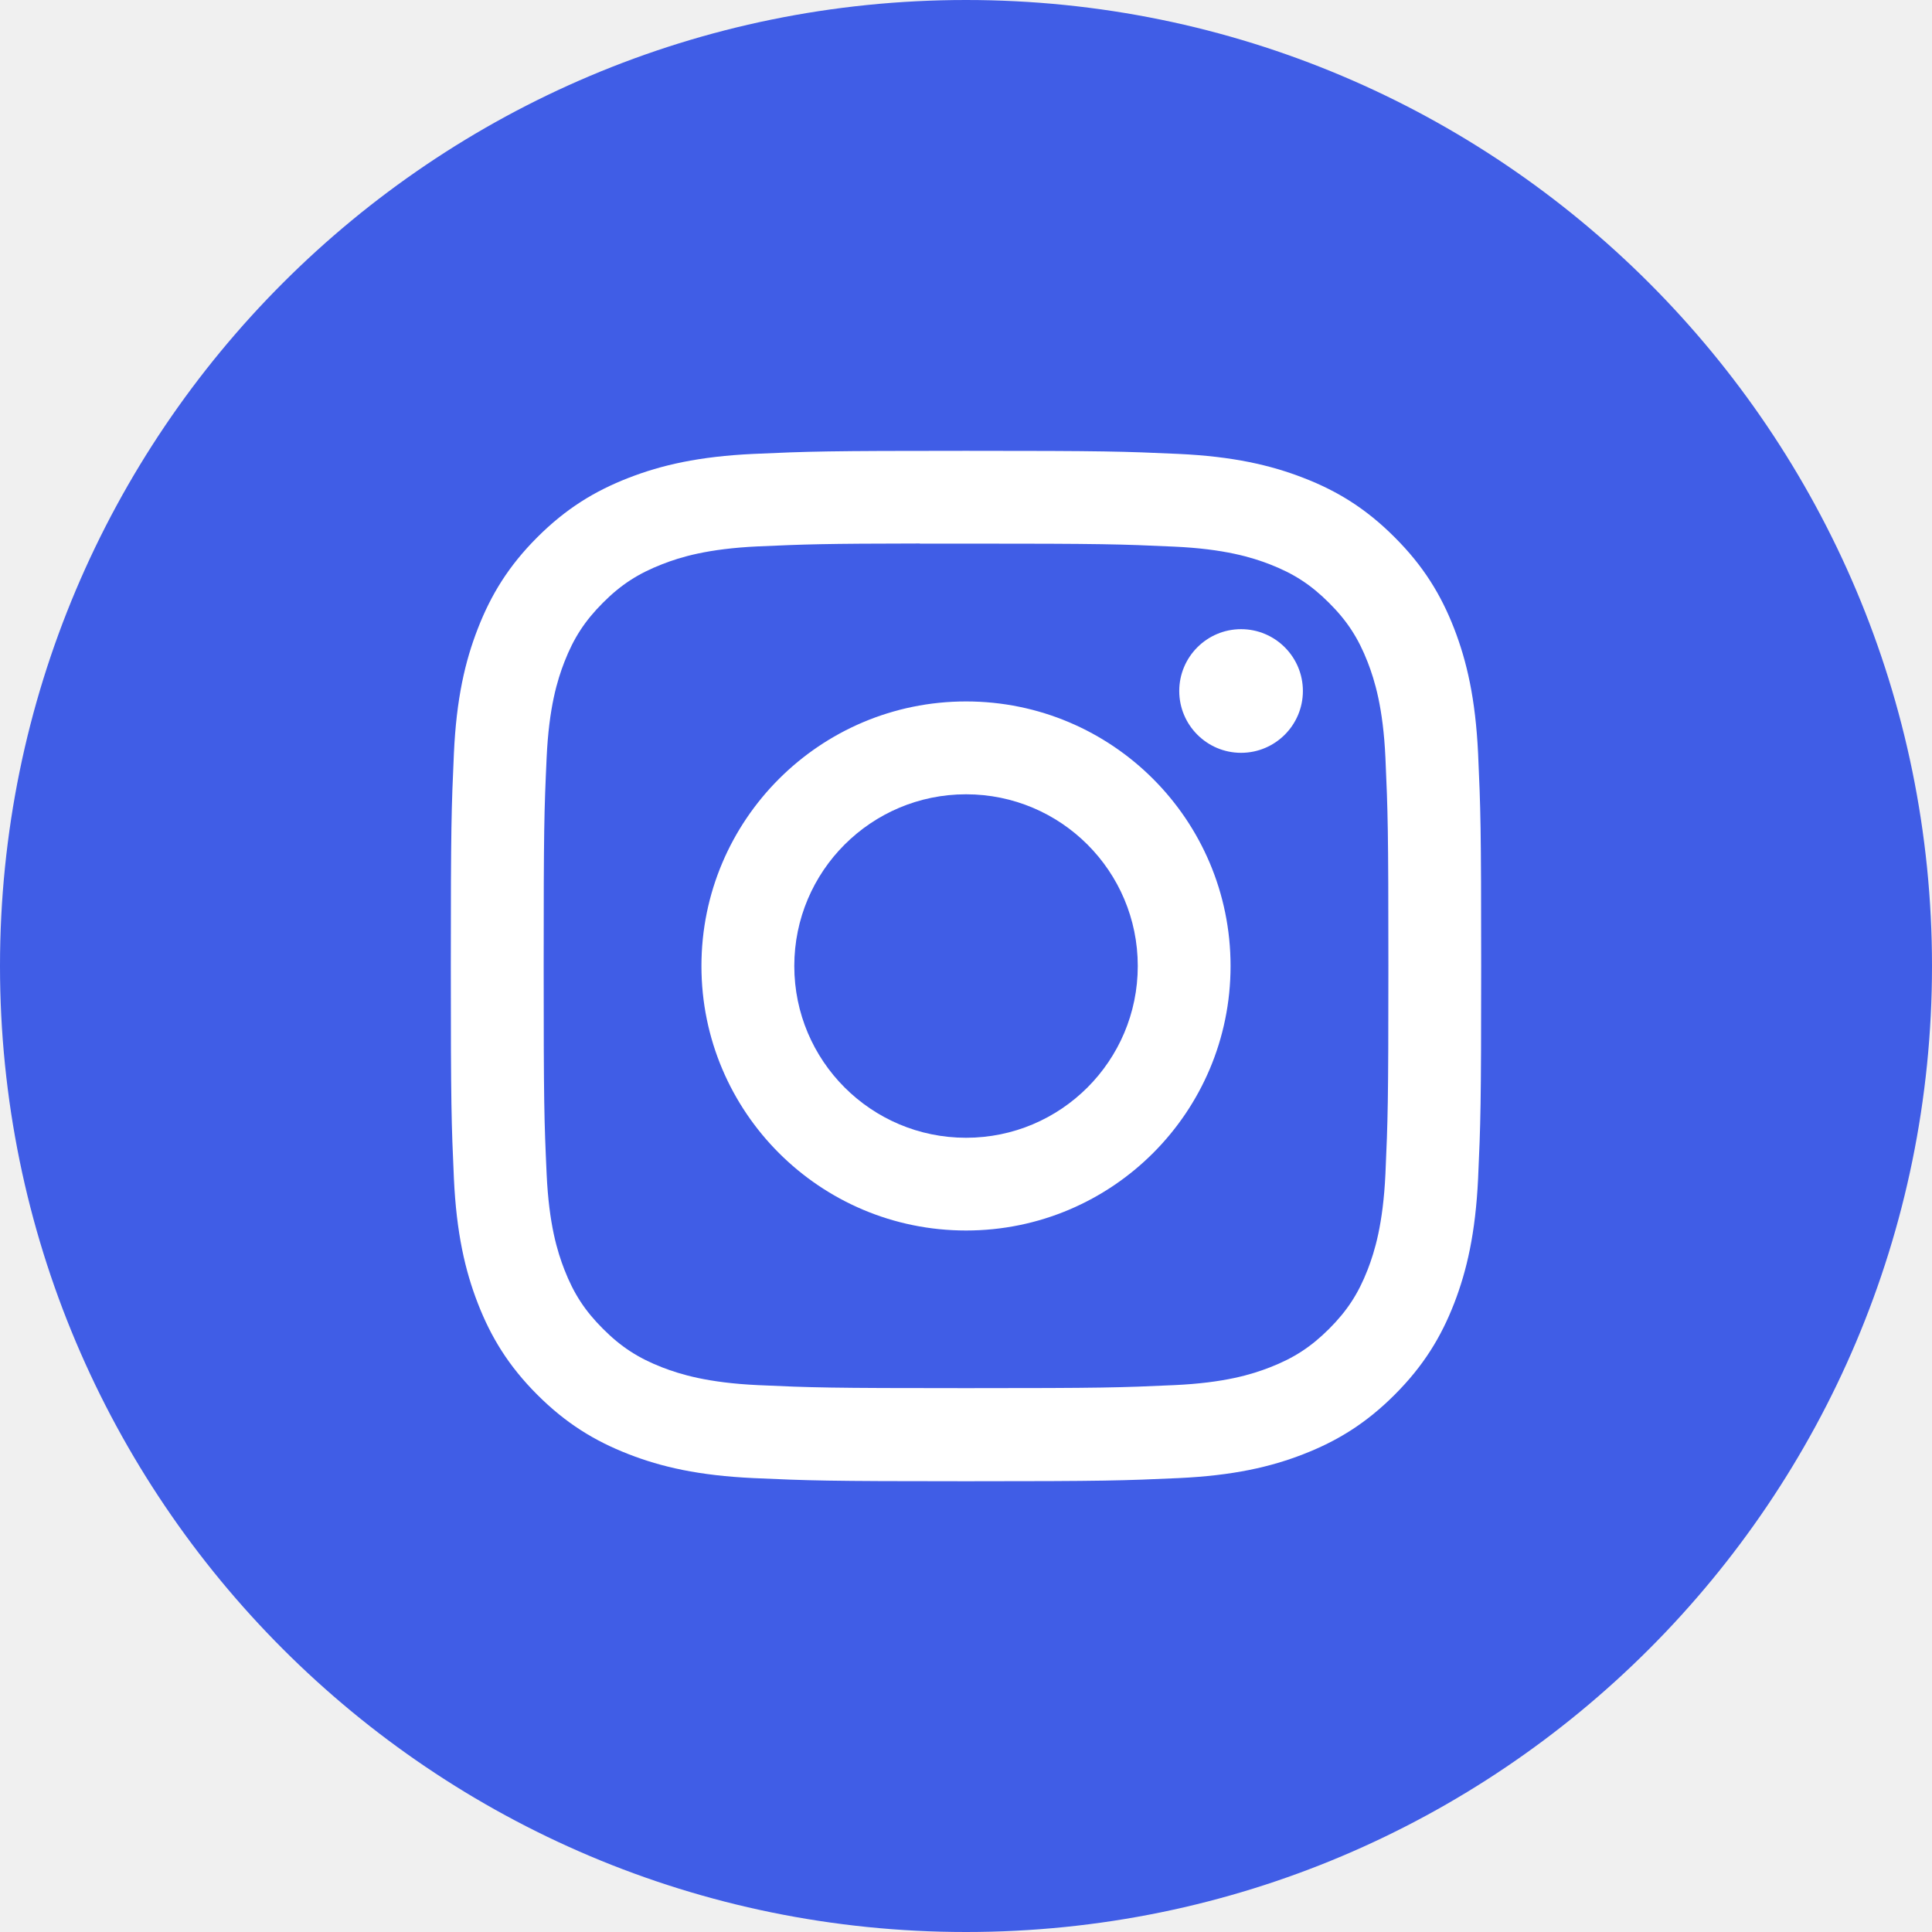
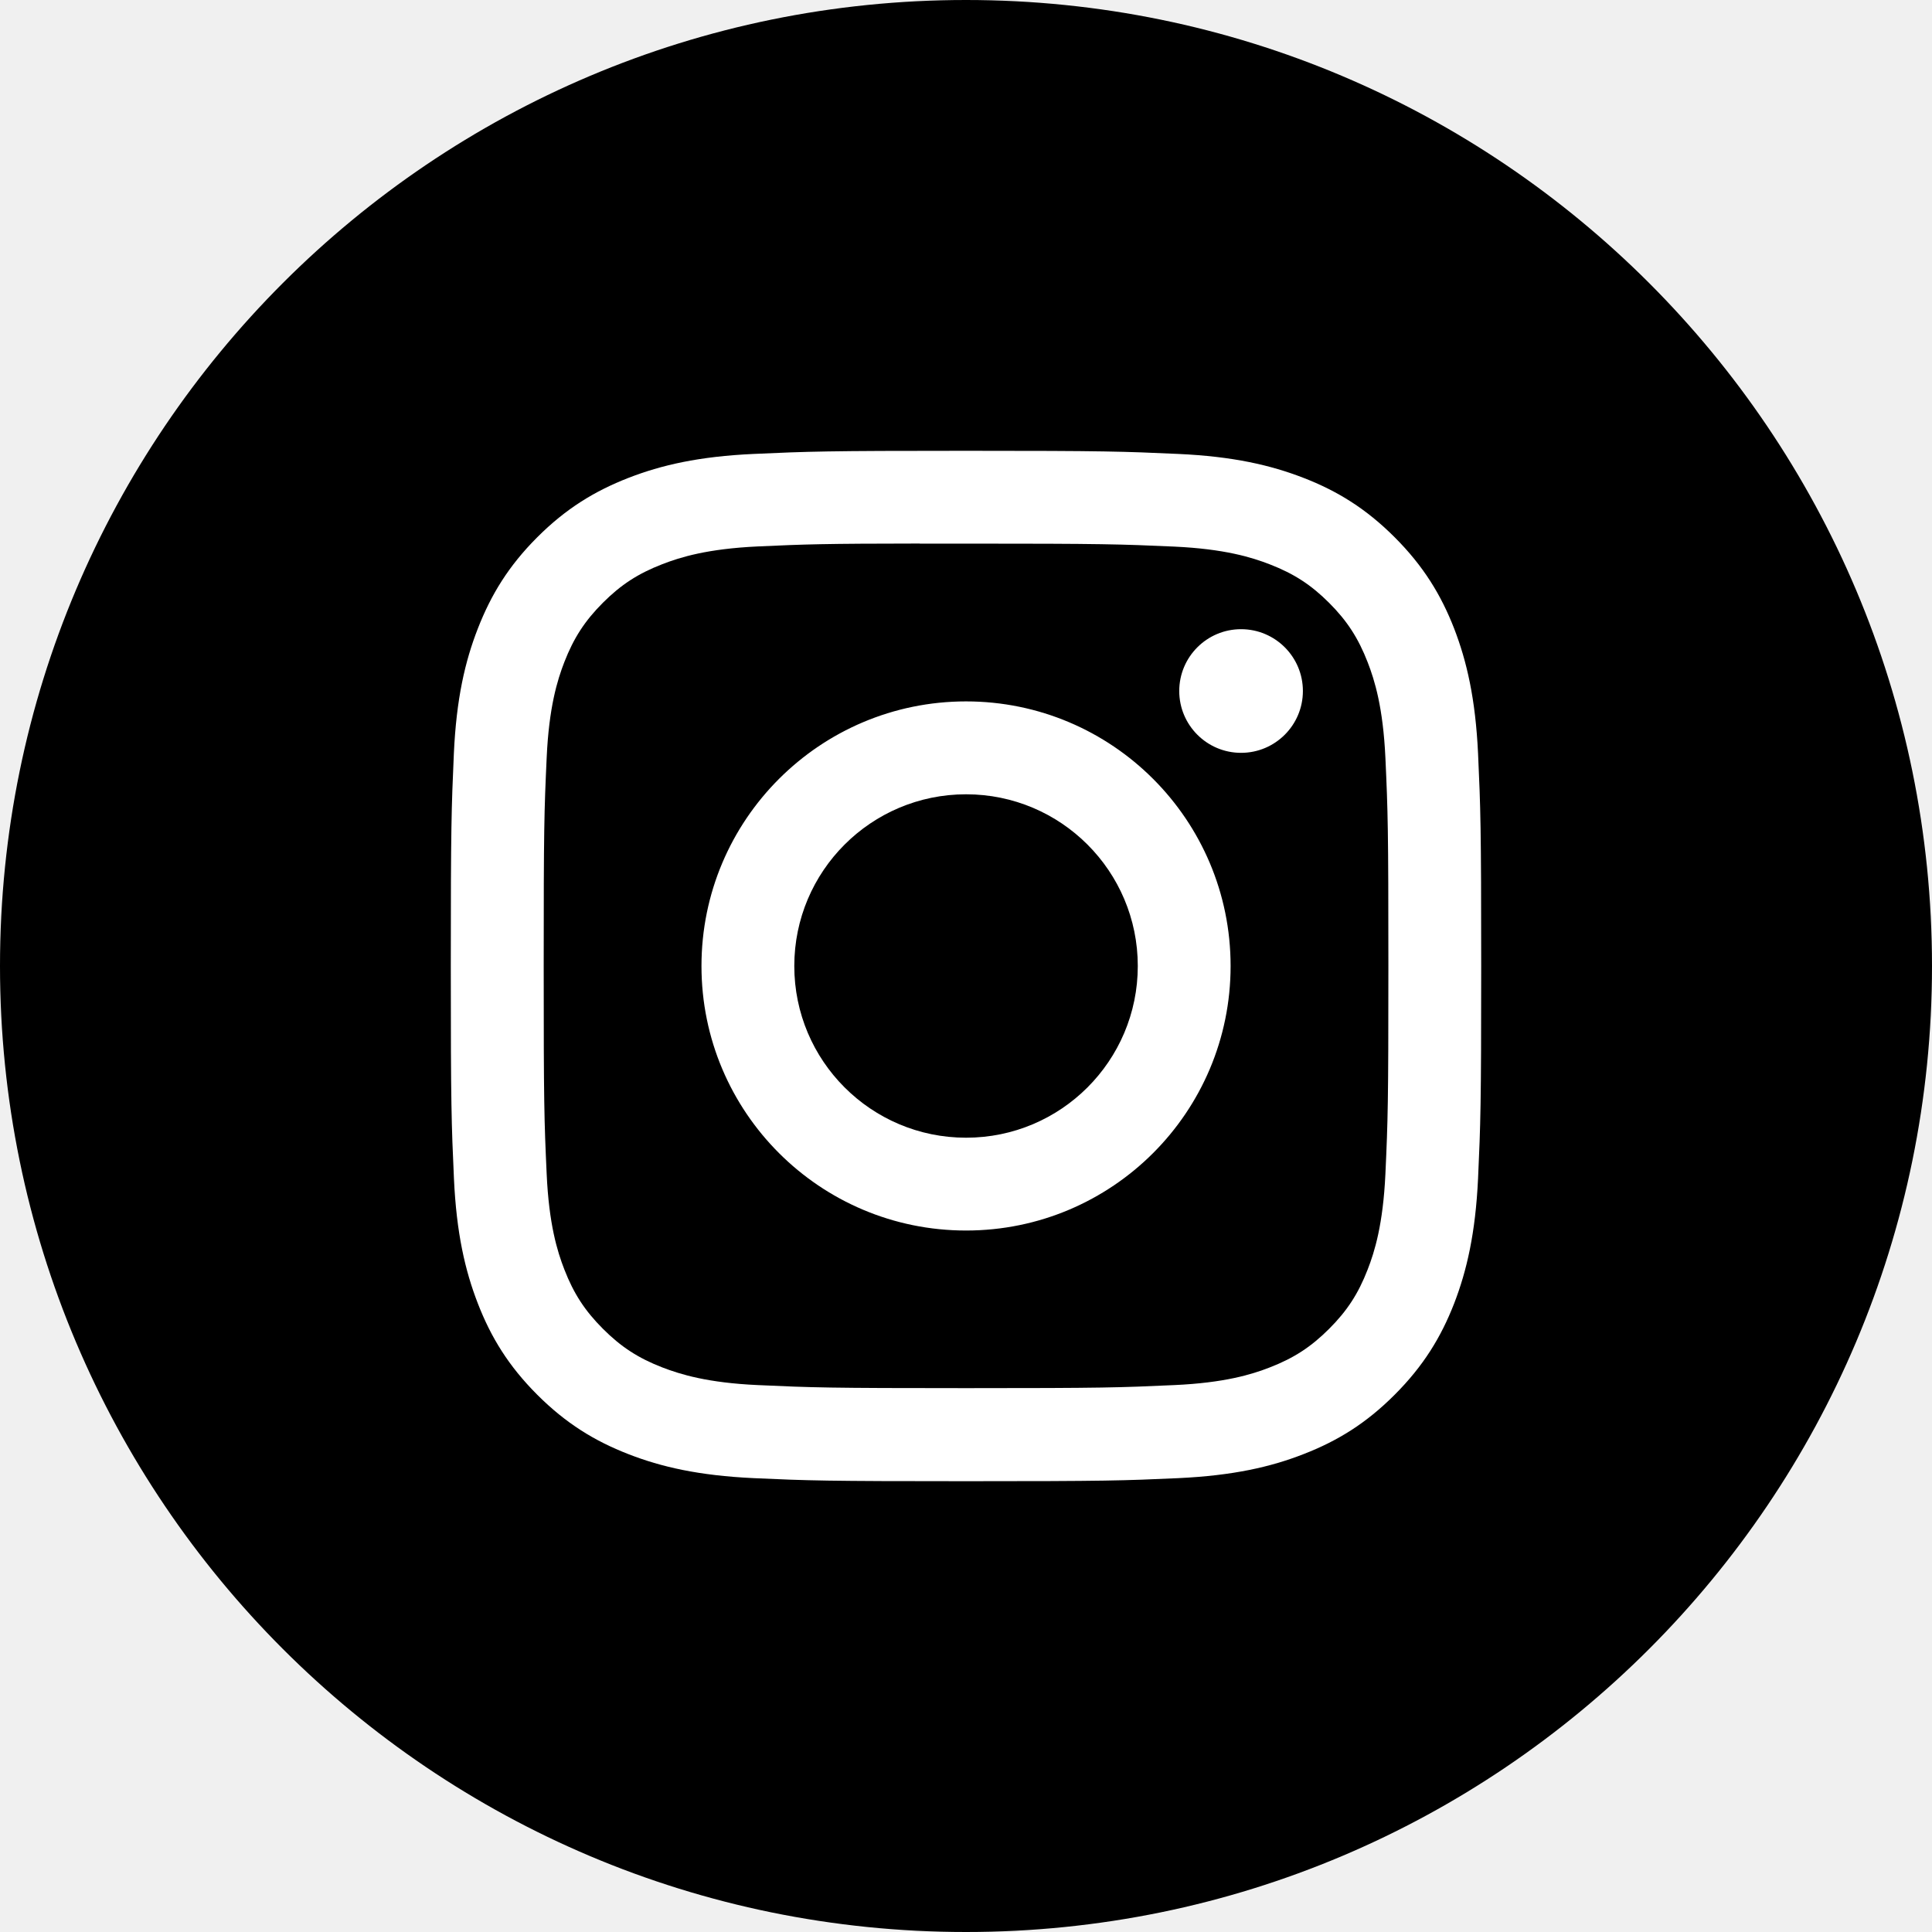
- <svg xmlns="http://www.w3.org/2000/svg" width="32" height="32" viewBox="0 0 32 32" fill="none">
-   <path d="M0 16C0 7.163 7.163 0 16 0C24.837 0 32 7.163 32 16C32 24.837 24.837 32 16 32C7.163 32 0 24.837 0 16Z" fill="#405DE6" />
-   <mask id="mask0" mask-type="alpha" maskUnits="userSpaceOnUse" x="0" y="0" width="32" height="32">
-     <path fill-rule="evenodd" clip-rule="evenodd" d="M0 16C0 7.163 7.163 0 16 0C24.837 0 32 7.163 32 16C32 24.837 24.837 32 16 32C7.163 32 0 24.837 0 16Z" fill="white" />
+ <svg xmlns="http://www.w3.org/2000/svg" width="24" height="24" viewBox="0 0 24 24" fill="none">
+   <path d="M0 12C0 5.373 5.373 0 12 0C18.627 0 24 5.373 24 12C24 18.627 18.627 24 12 24C5.373 24 0 18.627 0 12Z" fill="black" />
+   <mask id="mask0" mask-type="alpha" maskUnits="userSpaceOnUse" x="0" y="0" width="24" height="24">
+     <path fill-rule="evenodd" clip-rule="evenodd" d="M0 12C0 5.373 5.373 0 12 0C18.627 0 24 5.373 24 12C24 18.627 18.627 24 12 24C5.373 24 0 18.627 0 12Z" fill="white" />
  </mask>
  <g mask="url(#mask0)">
-     <path fill-rule="evenodd" clip-rule="evenodd" d="M16.001 7.467C13.683 7.467 13.392 7.477 12.482 7.518C11.574 7.56 10.954 7.704 10.411 7.915C9.85 8.133 9.374 8.424 8.899 8.899C8.425 9.373 8.133 9.849 7.915 10.41C7.703 10.953 7.559 11.573 7.518 12.481C7.477 13.392 7.467 13.682 7.467 16C7.467 18.318 7.477 18.608 7.518 19.518C7.56 20.426 7.704 21.046 7.915 21.589C8.133 22.15 8.424 22.626 8.899 23.101C9.373 23.575 9.849 23.867 10.41 24.085C10.953 24.297 11.573 24.44 12.482 24.482C13.392 24.523 13.682 24.534 16 24.534C18.317 24.534 18.607 24.523 19.518 24.482C20.426 24.44 21.047 24.297 21.59 24.085C22.151 23.867 22.626 23.575 23.1 23.101C23.575 22.626 23.867 22.15 24.085 21.589C24.295 21.046 24.439 20.426 24.482 19.518C24.523 18.608 24.533 18.318 24.533 16C24.533 13.682 24.523 13.392 24.482 12.482C24.439 11.573 24.295 10.953 24.085 10.41C23.867 9.849 23.575 9.373 23.1 8.899C22.626 8.424 22.151 8.132 21.589 7.915C21.045 7.704 20.425 7.56 19.516 7.518C18.606 7.477 18.316 7.467 15.998 7.467H16.001ZM15.716 9.004H15.716L16.001 9.004C18.279 9.004 18.549 9.013 19.449 9.054C20.281 9.092 20.733 9.231 21.033 9.347C21.432 9.502 21.715 9.687 22.014 9.986C22.313 10.284 22.498 10.569 22.653 10.967C22.769 11.267 22.909 11.719 22.947 12.551C22.987 13.45 22.996 13.721 22.996 15.998C22.996 18.276 22.987 18.546 22.947 19.445C22.908 20.277 22.769 20.729 22.653 21.029C22.498 21.427 22.313 21.711 22.014 22.01C21.715 22.308 21.432 22.493 21.033 22.648C20.733 22.765 20.281 22.904 19.449 22.942C18.549 22.983 18.279 22.992 16.001 22.992C13.722 22.992 13.452 22.983 12.553 22.942C11.721 22.903 11.269 22.764 10.968 22.648C10.57 22.493 10.285 22.308 9.987 22.009C9.688 21.711 9.503 21.427 9.348 21.029C9.231 20.728 9.092 20.277 9.054 19.445C9.013 18.545 9.005 18.275 9.005 15.996C9.005 13.717 9.013 13.448 9.054 12.549C9.092 11.717 9.231 11.265 9.348 10.964C9.503 10.566 9.688 10.282 9.987 9.983C10.285 9.684 10.57 9.5 10.968 9.345C11.269 9.227 11.721 9.089 12.553 9.05C13.34 9.015 13.645 9.004 15.235 9.002V9.004C15.384 9.004 15.544 9.004 15.716 9.004ZM19.532 11.445C19.532 10.88 19.991 10.421 20.556 10.421V10.421C21.121 10.421 21.58 10.88 21.58 11.445C21.58 12.01 21.121 12.469 20.556 12.469C19.991 12.469 19.532 12.01 19.532 11.445ZM16.001 11.618C13.581 11.618 11.618 13.58 11.618 16C11.618 18.42 13.581 20.381 16.001 20.381C18.421 20.381 20.382 18.42 20.382 16C20.382 13.58 18.421 11.618 16.001 11.618ZM18.845 16C18.845 14.429 17.572 13.156 16.001 13.156C14.43 13.156 13.156 14.429 13.156 16C13.156 17.571 14.43 18.845 16.001 18.845C17.572 18.845 18.845 17.571 18.845 16Z" fill="white" />
+     <path fill-rule="evenodd" clip-rule="evenodd" d="M12.001 5.6C10.262 5.6 10.044 5.608 9.361 5.639C8.68 5.67 8.215 5.778 7.808 5.936C7.387 6.1 7.03 6.318 6.674 6.674C6.318 7.03 6.1 7.387 5.936 7.808C5.777 8.215 5.669 8.68 5.638 9.361C5.608 10.044 5.6 10.262 5.6 12C5.6 13.738 5.608 13.956 5.639 14.639C5.67 15.32 5.778 15.785 5.936 16.192C6.099 16.613 6.318 16.97 6.674 17.326C7.03 17.682 7.387 17.901 7.807 18.064C8.215 18.223 8.68 18.33 9.361 18.362C10.044 18.393 10.262 18.4 12 18.4C13.738 18.4 13.955 18.393 14.638 18.362C15.319 18.33 15.785 18.223 16.192 18.064C16.613 17.901 16.97 17.682 17.325 17.326C17.681 16.97 17.9 16.613 18.064 16.192C18.221 15.785 18.329 15.32 18.361 14.639C18.392 13.956 18.4 13.738 18.4 12C18.4 10.262 18.392 10.044 18.361 9.361C18.329 8.68 18.221 8.215 18.064 7.808C17.9 7.387 17.681 7.03 17.325 6.674C16.969 6.318 16.613 6.099 16.192 5.936C15.784 5.778 15.319 5.67 14.637 5.639C13.954 5.608 13.737 5.6 11.998 5.6H12.001ZM11.787 6.753H11.787L12.001 6.753C13.709 6.753 13.912 6.76 14.587 6.79C15.211 6.819 15.549 6.923 15.775 7.011C16.074 7.127 16.287 7.265 16.511 7.489C16.735 7.713 16.873 7.927 16.989 8.225C17.077 8.451 17.181 8.789 17.21 9.413C17.241 10.088 17.247 10.291 17.247 11.999C17.247 13.707 17.241 13.909 17.21 14.584C17.181 15.208 17.077 15.547 16.989 15.772C16.873 16.071 16.735 16.283 16.511 16.507C16.287 16.731 16.074 16.87 15.775 16.986C15.55 17.074 15.211 17.178 14.587 17.206C13.912 17.237 13.709 17.244 12.001 17.244C10.292 17.244 10.089 17.237 9.414 17.206C8.79 17.178 8.452 17.073 8.226 16.986C7.927 16.87 7.714 16.731 7.49 16.507C7.266 16.283 7.127 16.07 7.011 15.771C6.923 15.546 6.819 15.207 6.791 14.584C6.76 13.909 6.754 13.706 6.754 11.997C6.754 10.288 6.76 10.086 6.791 9.412C6.819 8.788 6.923 8.449 7.011 8.223C7.127 7.925 7.266 7.711 7.49 7.487C7.714 7.263 7.927 7.125 8.226 7.009C8.452 6.921 8.79 6.817 9.414 6.788C10.005 6.761 10.234 6.753 11.426 6.752V6.753C11.538 6.753 11.658 6.753 11.787 6.753ZM14.649 8.584C14.649 8.16 14.993 7.816 15.417 7.816V7.816C15.841 7.816 16.185 8.16 16.185 8.584C16.185 9.008 15.841 9.352 15.417 9.352C14.993 9.352 14.649 9.008 14.649 8.584ZM12 8.713C10.185 8.714 8.714 10.185 8.714 12C8.714 13.815 10.185 15.286 12.001 15.286C13.816 15.286 15.287 13.815 15.287 12C15.287 10.185 13.816 8.713 12 8.713ZM14.134 12C14.134 10.822 13.179 9.867 12.001 9.867C10.822 9.867 9.867 10.822 9.867 12C9.867 13.178 10.822 14.133 12.001 14.133C13.179 14.133 14.134 13.178 14.134 12Z" fill="white" />
  </g>
</svg>
